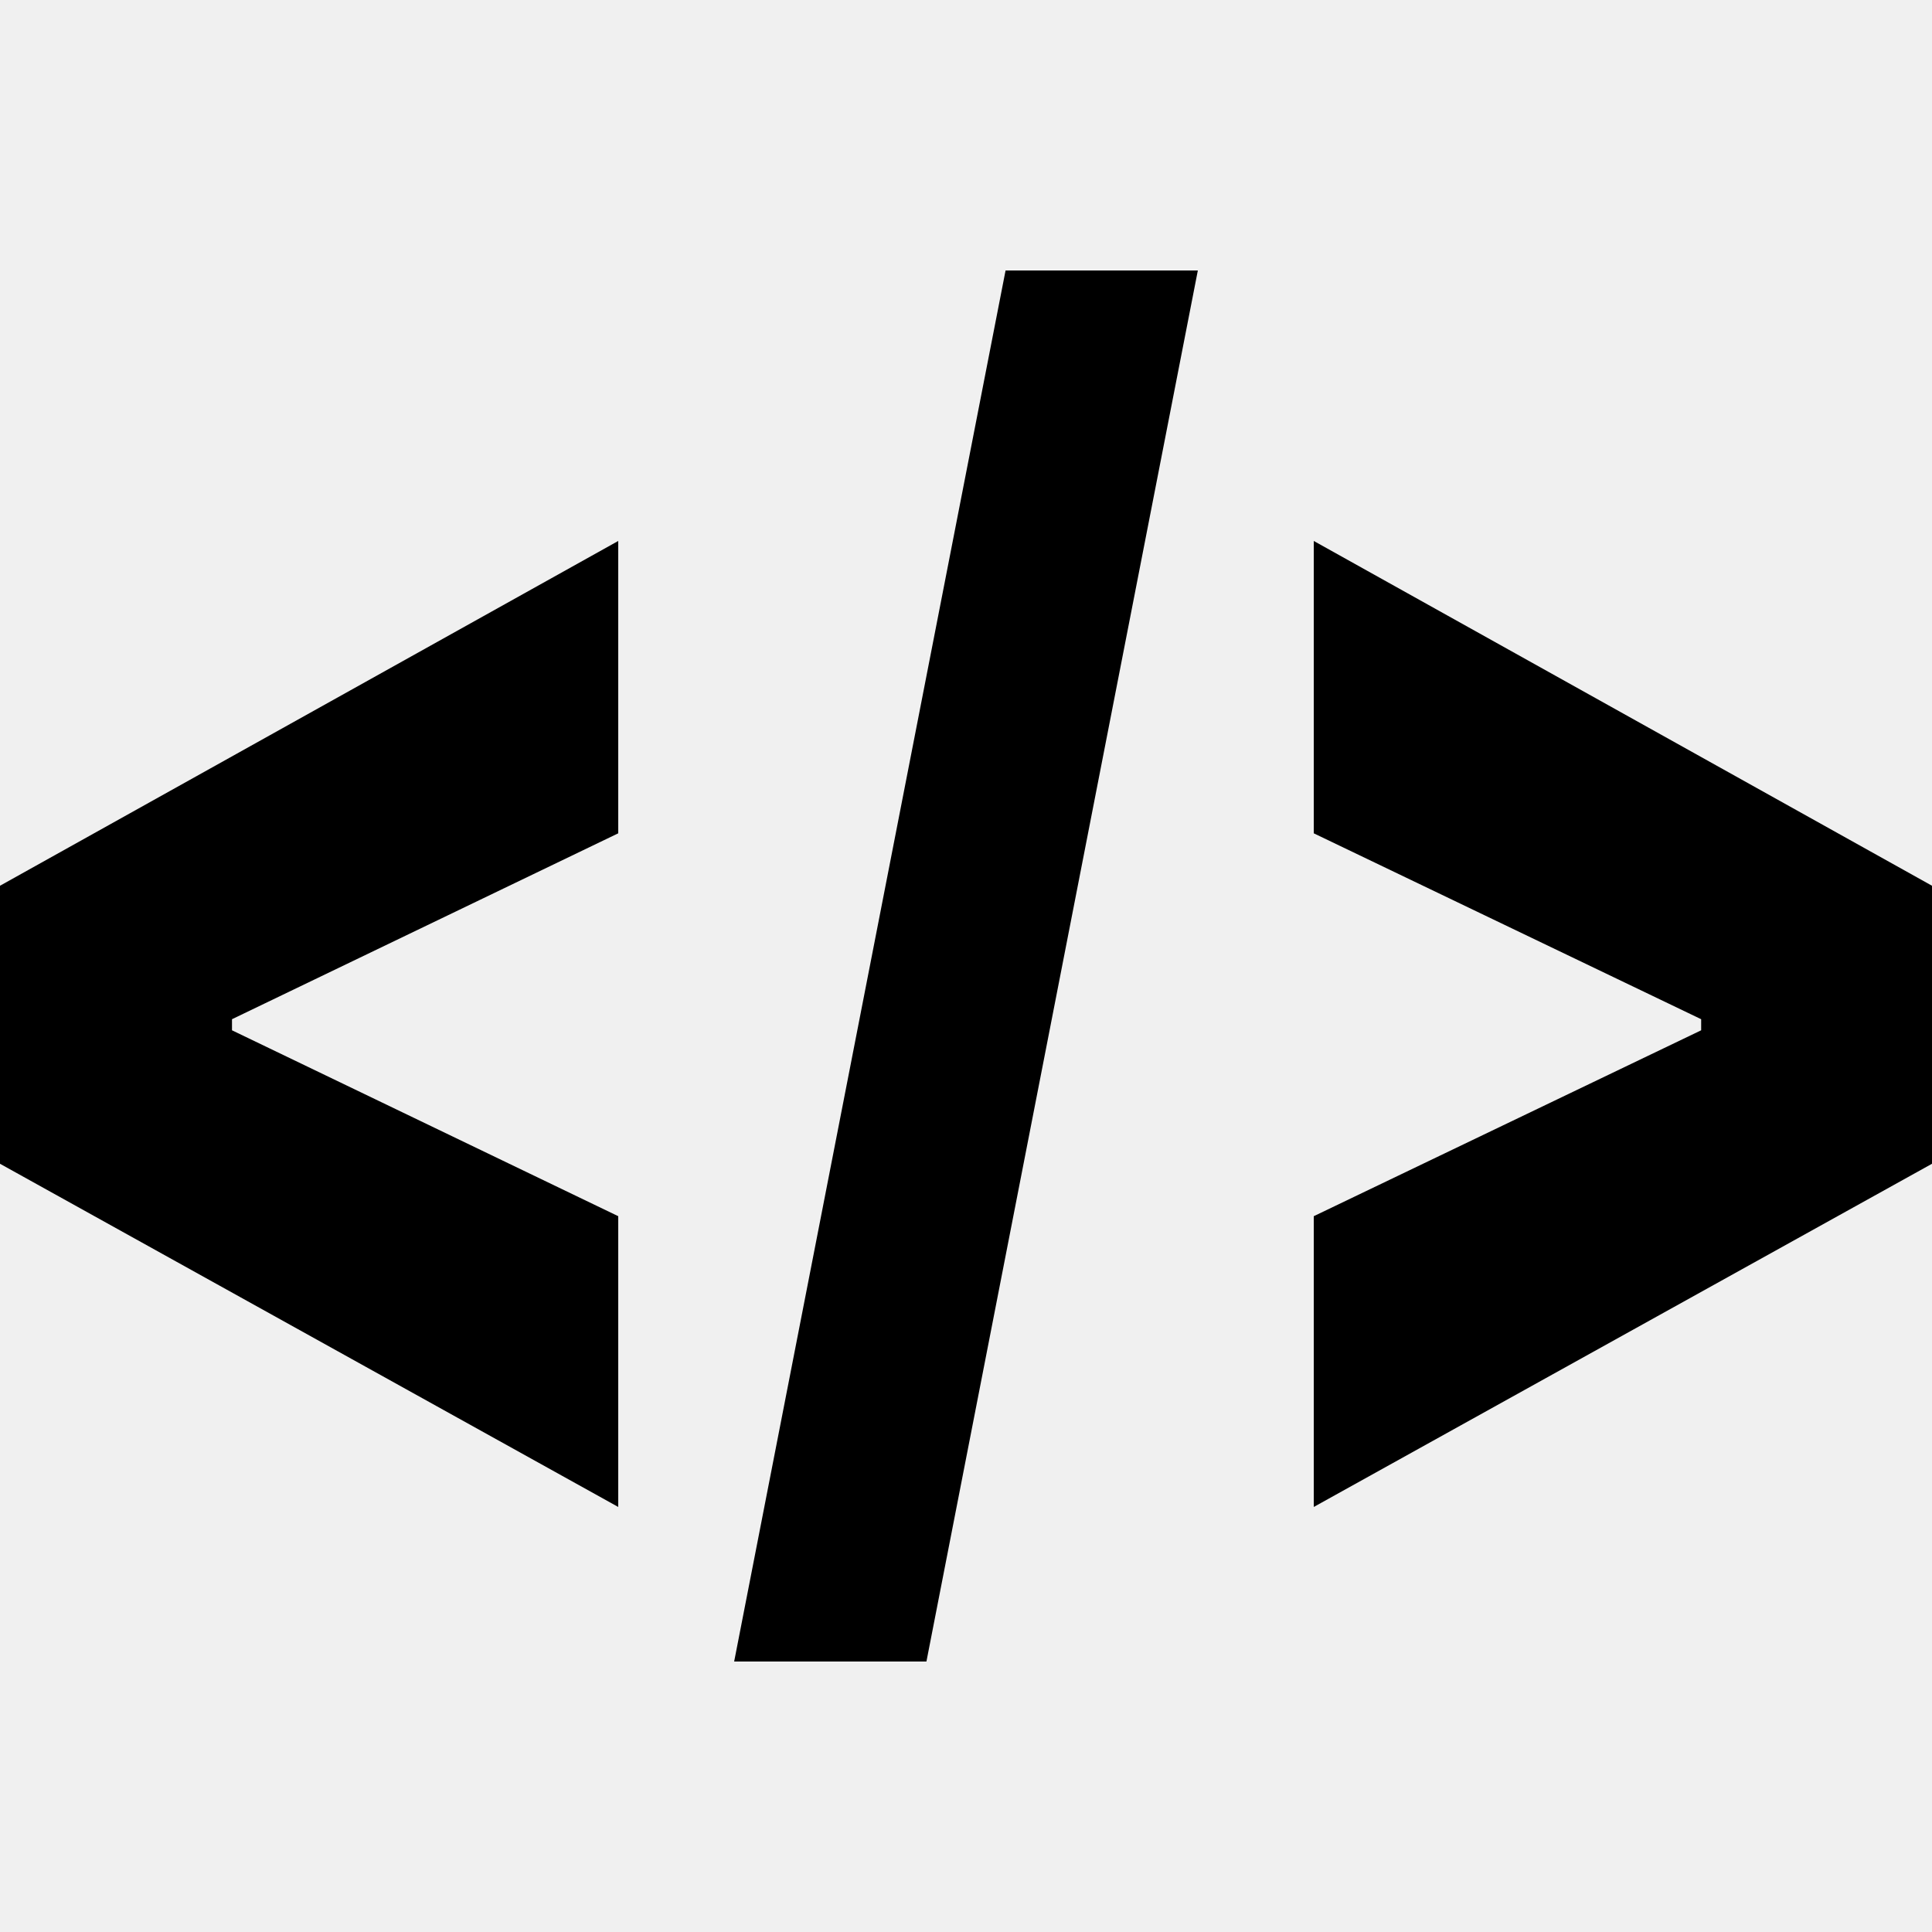
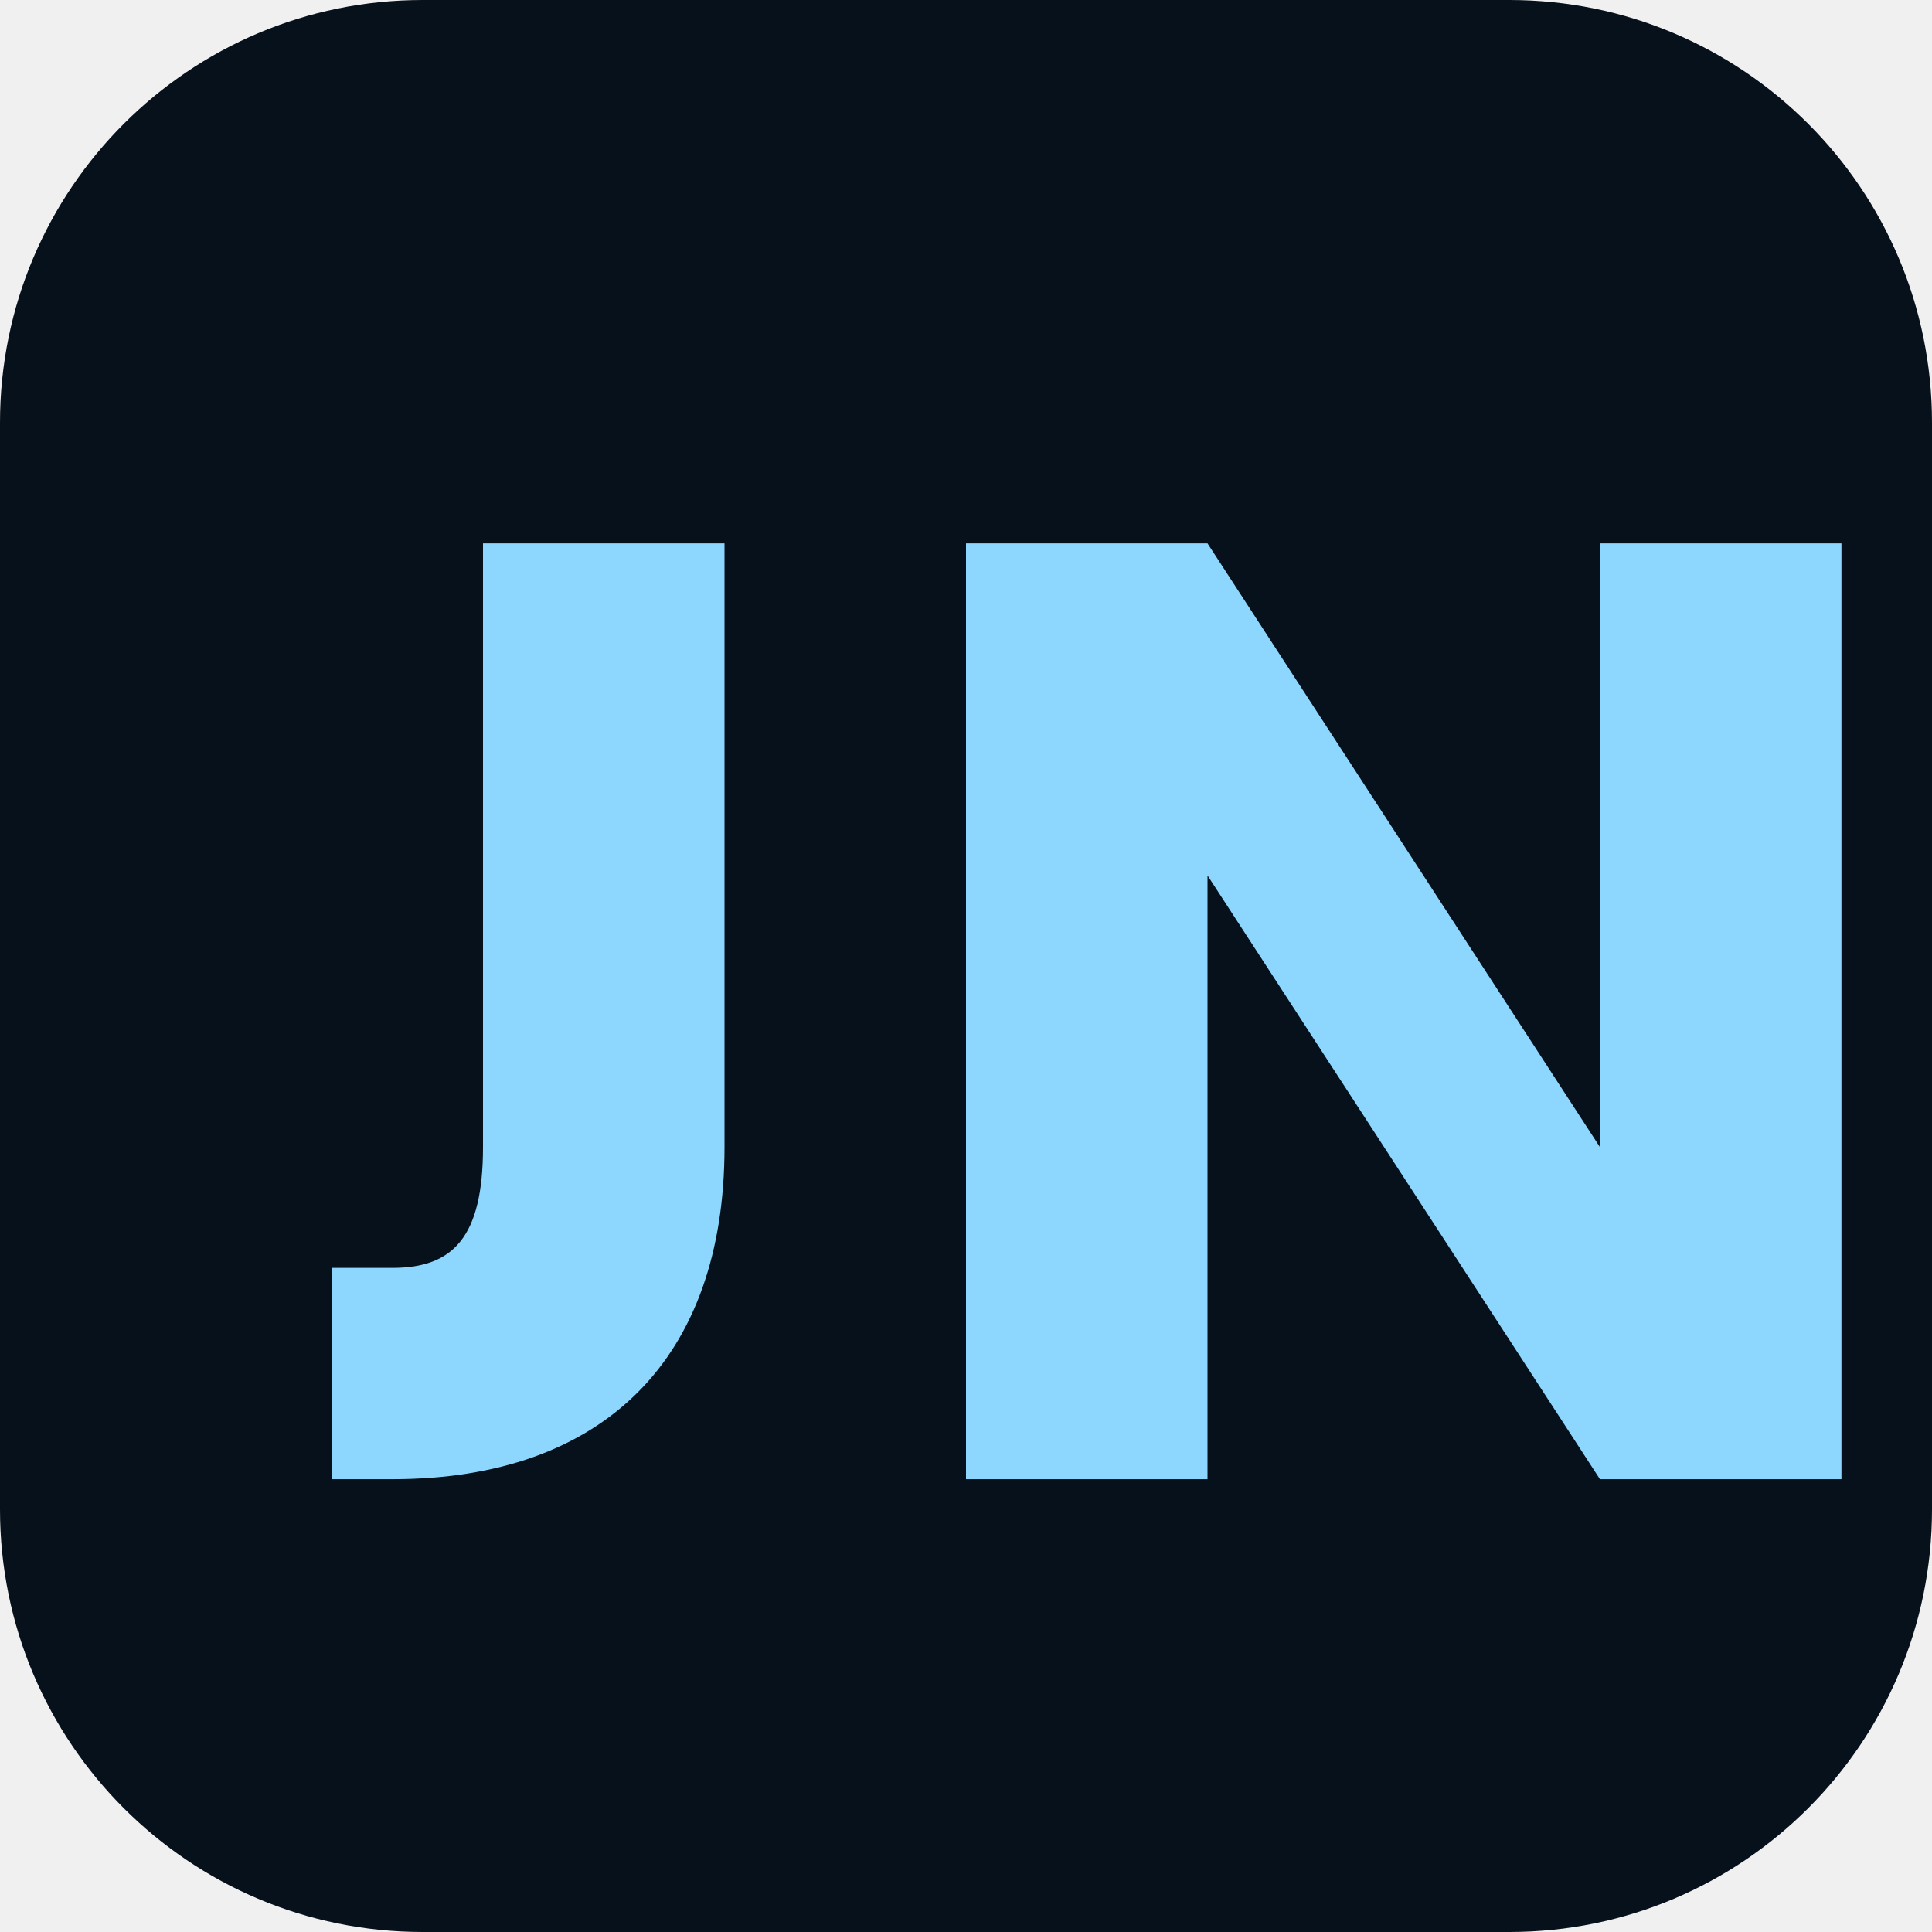
- <svg xmlns="http://www.w3.org/2000/svg" width="50px" height="50px" viewBox="0 0 50 50" version="1.1">
-   <g stroke="none" stroke-width="1" fill="none" fill-rule="evenodd">
-     <polygon fill="#000000" fill-rule="nonzero" points="0 30.118 0 22.923 16 14 16 21.566 6.004 26.377 6.004 26.664 16 31.475 16 39" />
-     <polygon fill="#000000" fill-rule="nonzero" points="31 7 23.976 43 19 43 26.024 7" />
-     <polygon fill="#000000" fill-rule="nonzero" points="50 30.118 34 39 34 31.475 44.026 26.664 44.026 26.377 34 21.566 34 14 50 22.923" />
-   </g>
-   <style>
-         polygon { fill: #000; }
-         @media (prefers-color-scheme: dark) {
-             polygon { fill: #FFF; }
-         }
-     </style>
+ <svg xmlns="http://www.w3.org/2000/svg" viewBox="0 0 64 64">
+   <rect width="64" height="64" rx="14" fill="#07111b" />
+   <path d="M16 18h8v20c0 7-4 11-11 11h-2v-7h2c2 0 3-1 3-4V18Zm16 0h8l13 20V18h8v31h-8L40 29v20h-8V18Z" fill="#8dd7ff" />
</svg>
